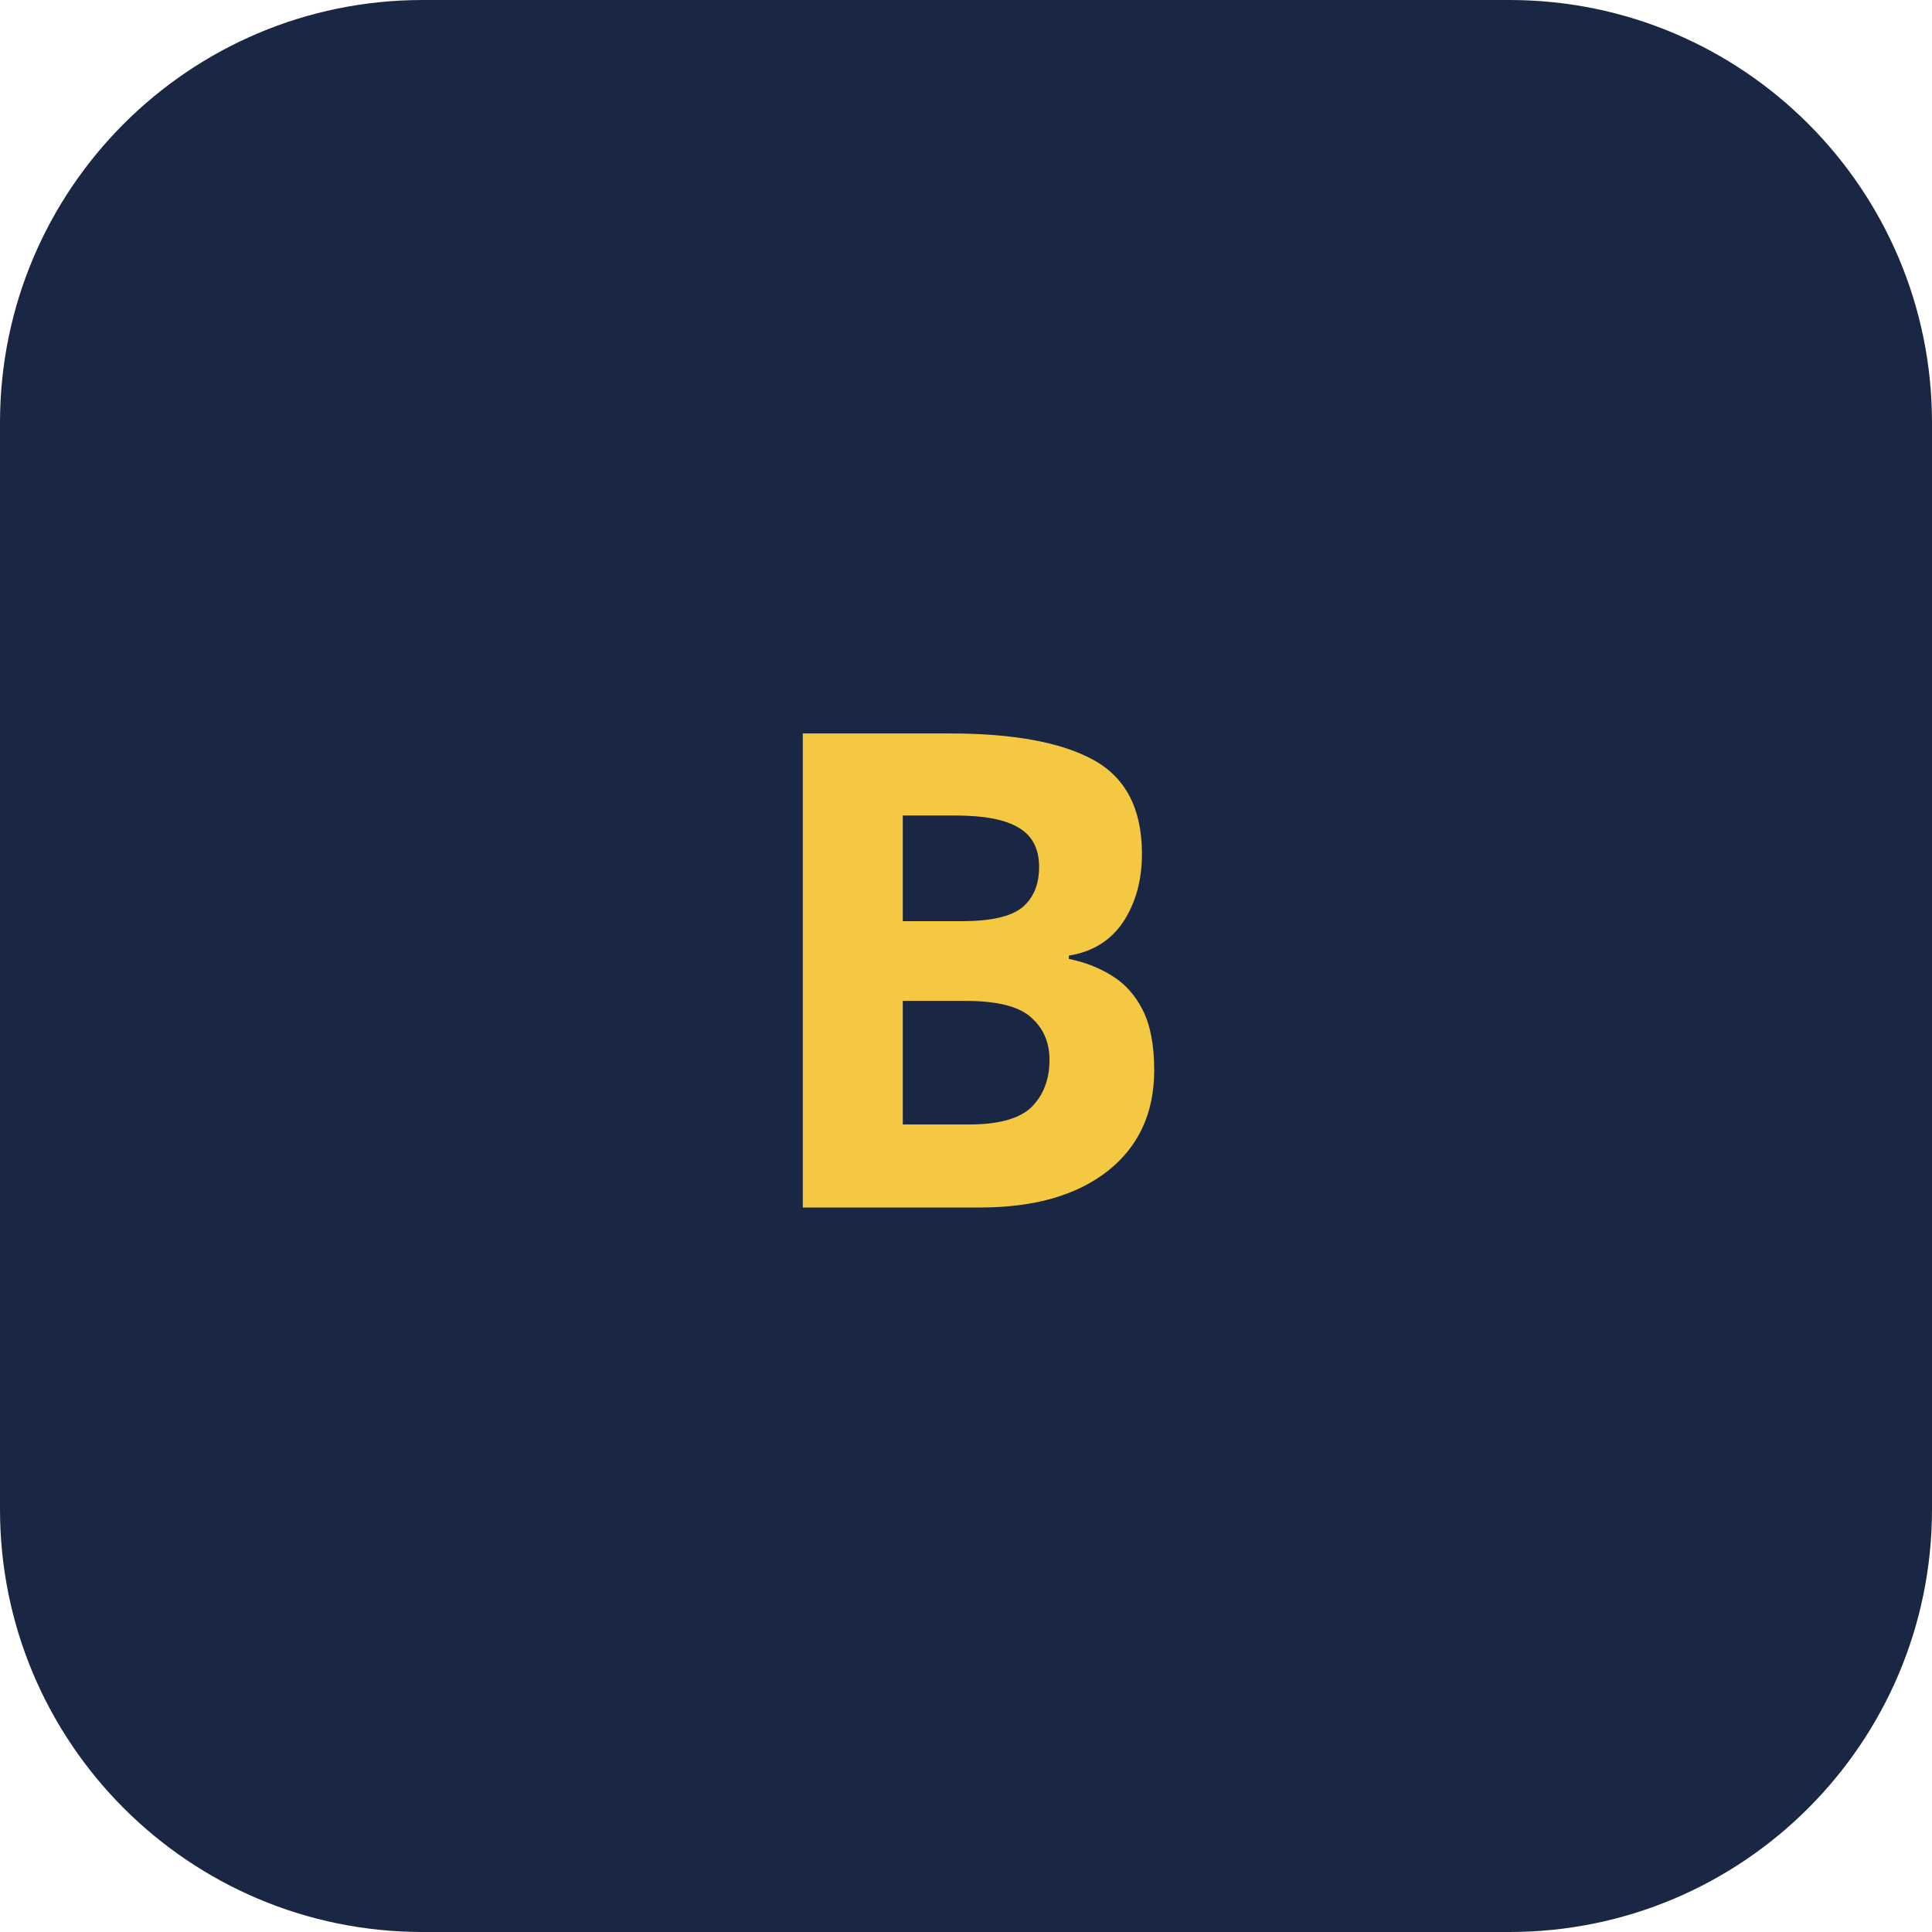
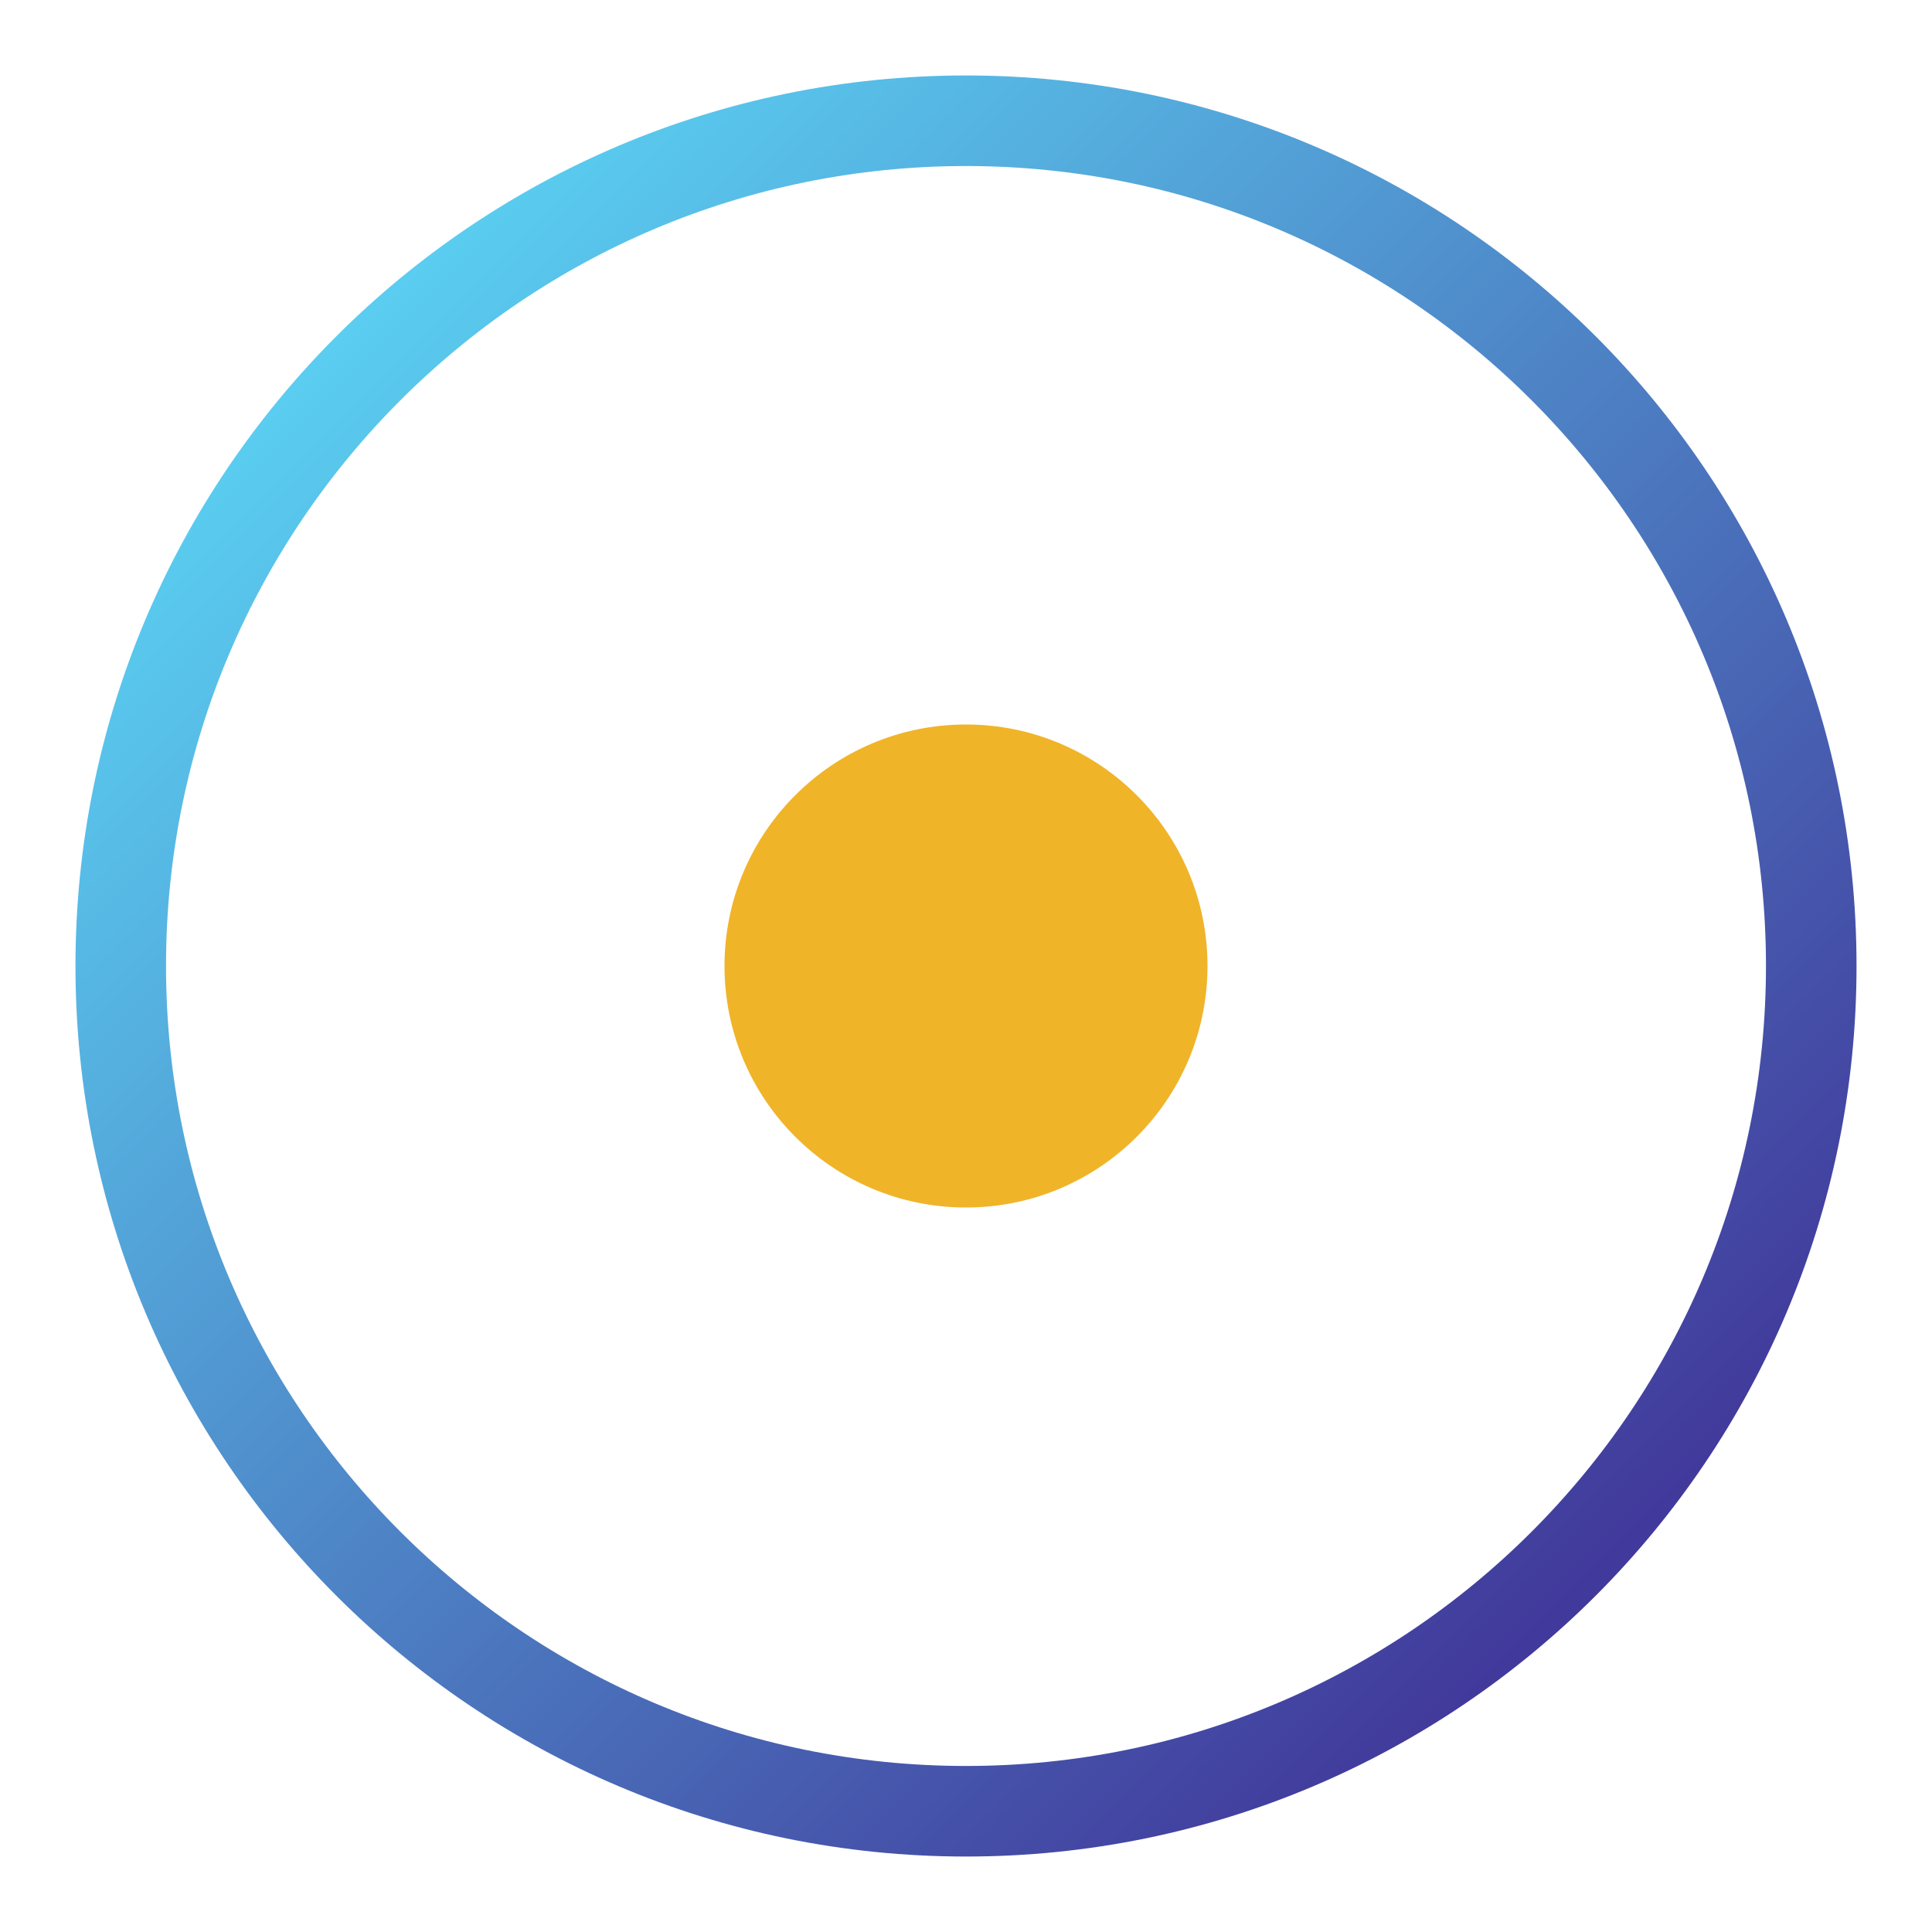
- <svg xmlns="http://www.w3.org/2000/svg" viewBox="0 0 64 64" fill="none">
-   <rect width="64" height="64" rx="14" fill="#1a2744" />
-   <text x="32" y="40" text-anchor="middle" font-family="system-ui,sans-serif" font-size="22" font-weight="800" fill="#f5c842">B</text>
+ <svg xmlns="http://www.w3.org/2000/svg" viewBox="0 0 64 64" role="img" aria-label="Battleworld">
+   <defs>
+     <linearGradient id="g" x1="0%" y1="0%" x2="100%" y2="100%">
+       <stop offset="0%" stop-color="#5ee7ff" />
+       <stop offset="100%" stop-color="#3d1f8c" />
+     </linearGradient>
+   </defs>
+   <circle cx="32" cy="32" r="28" fill="none" stroke="url(#g)" stroke-width="3" />
+   <circle cx="32" cy="32" r="8" fill="#f0b429" />
</svg>
